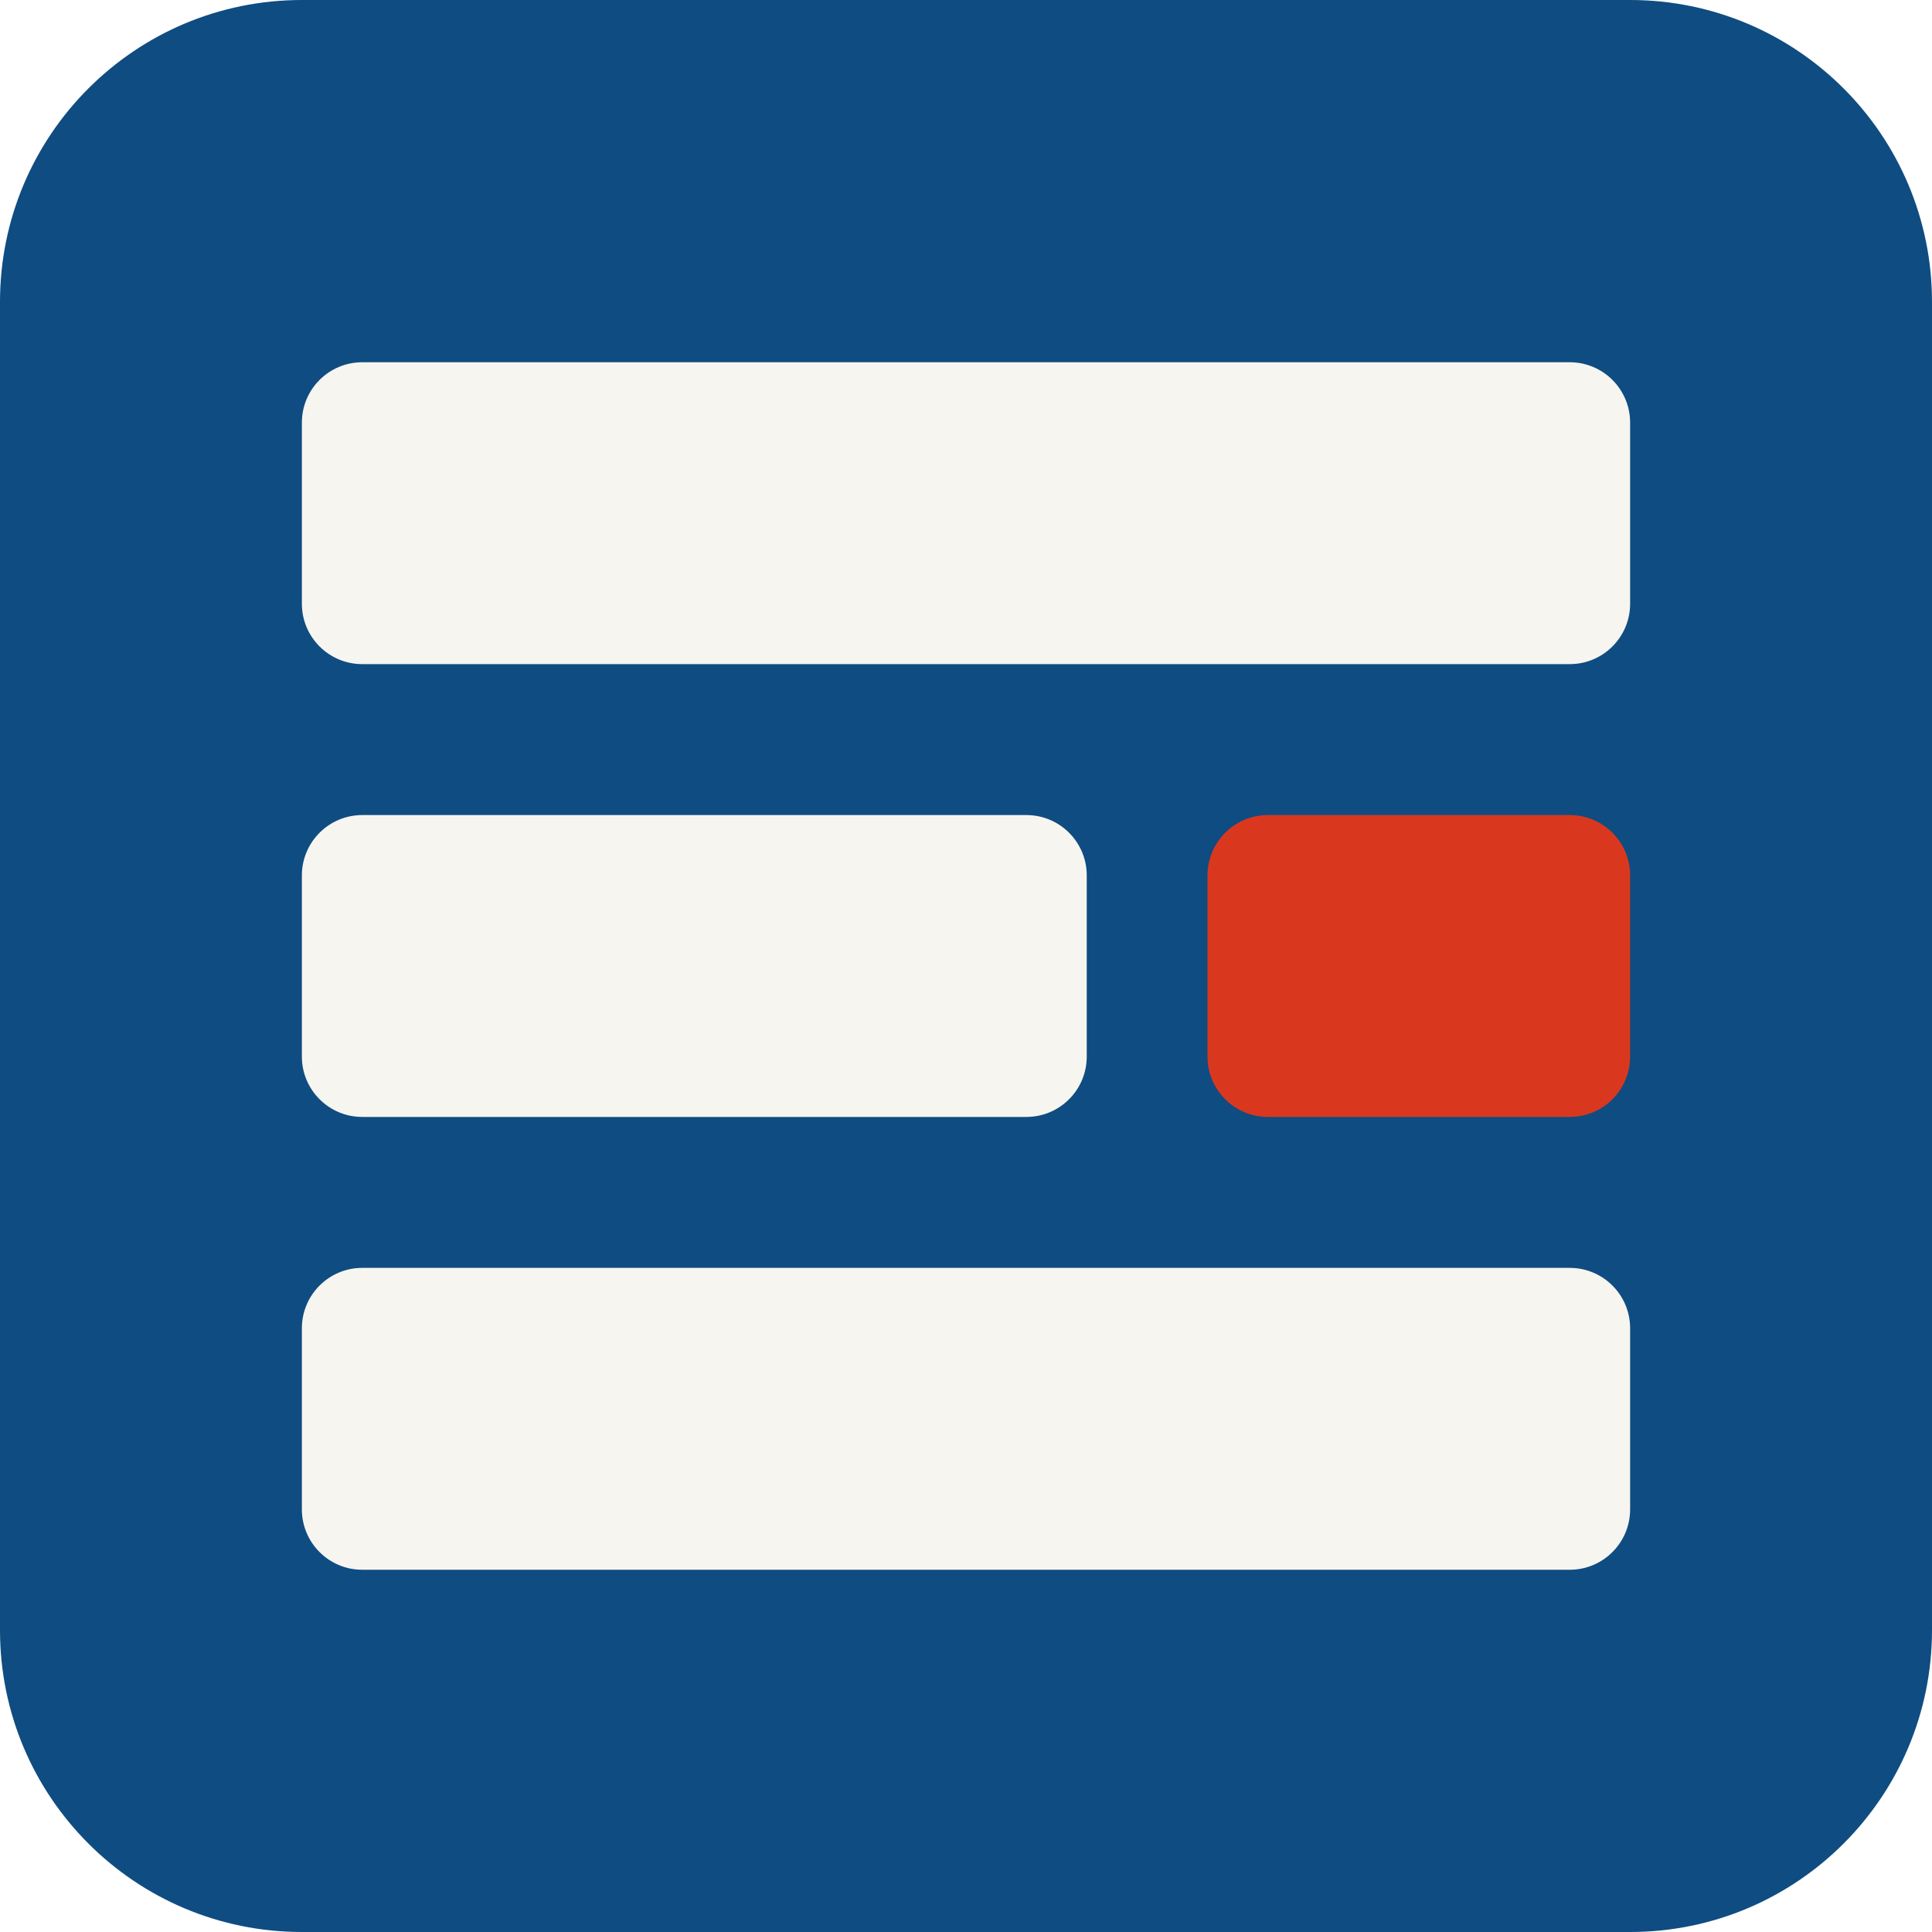
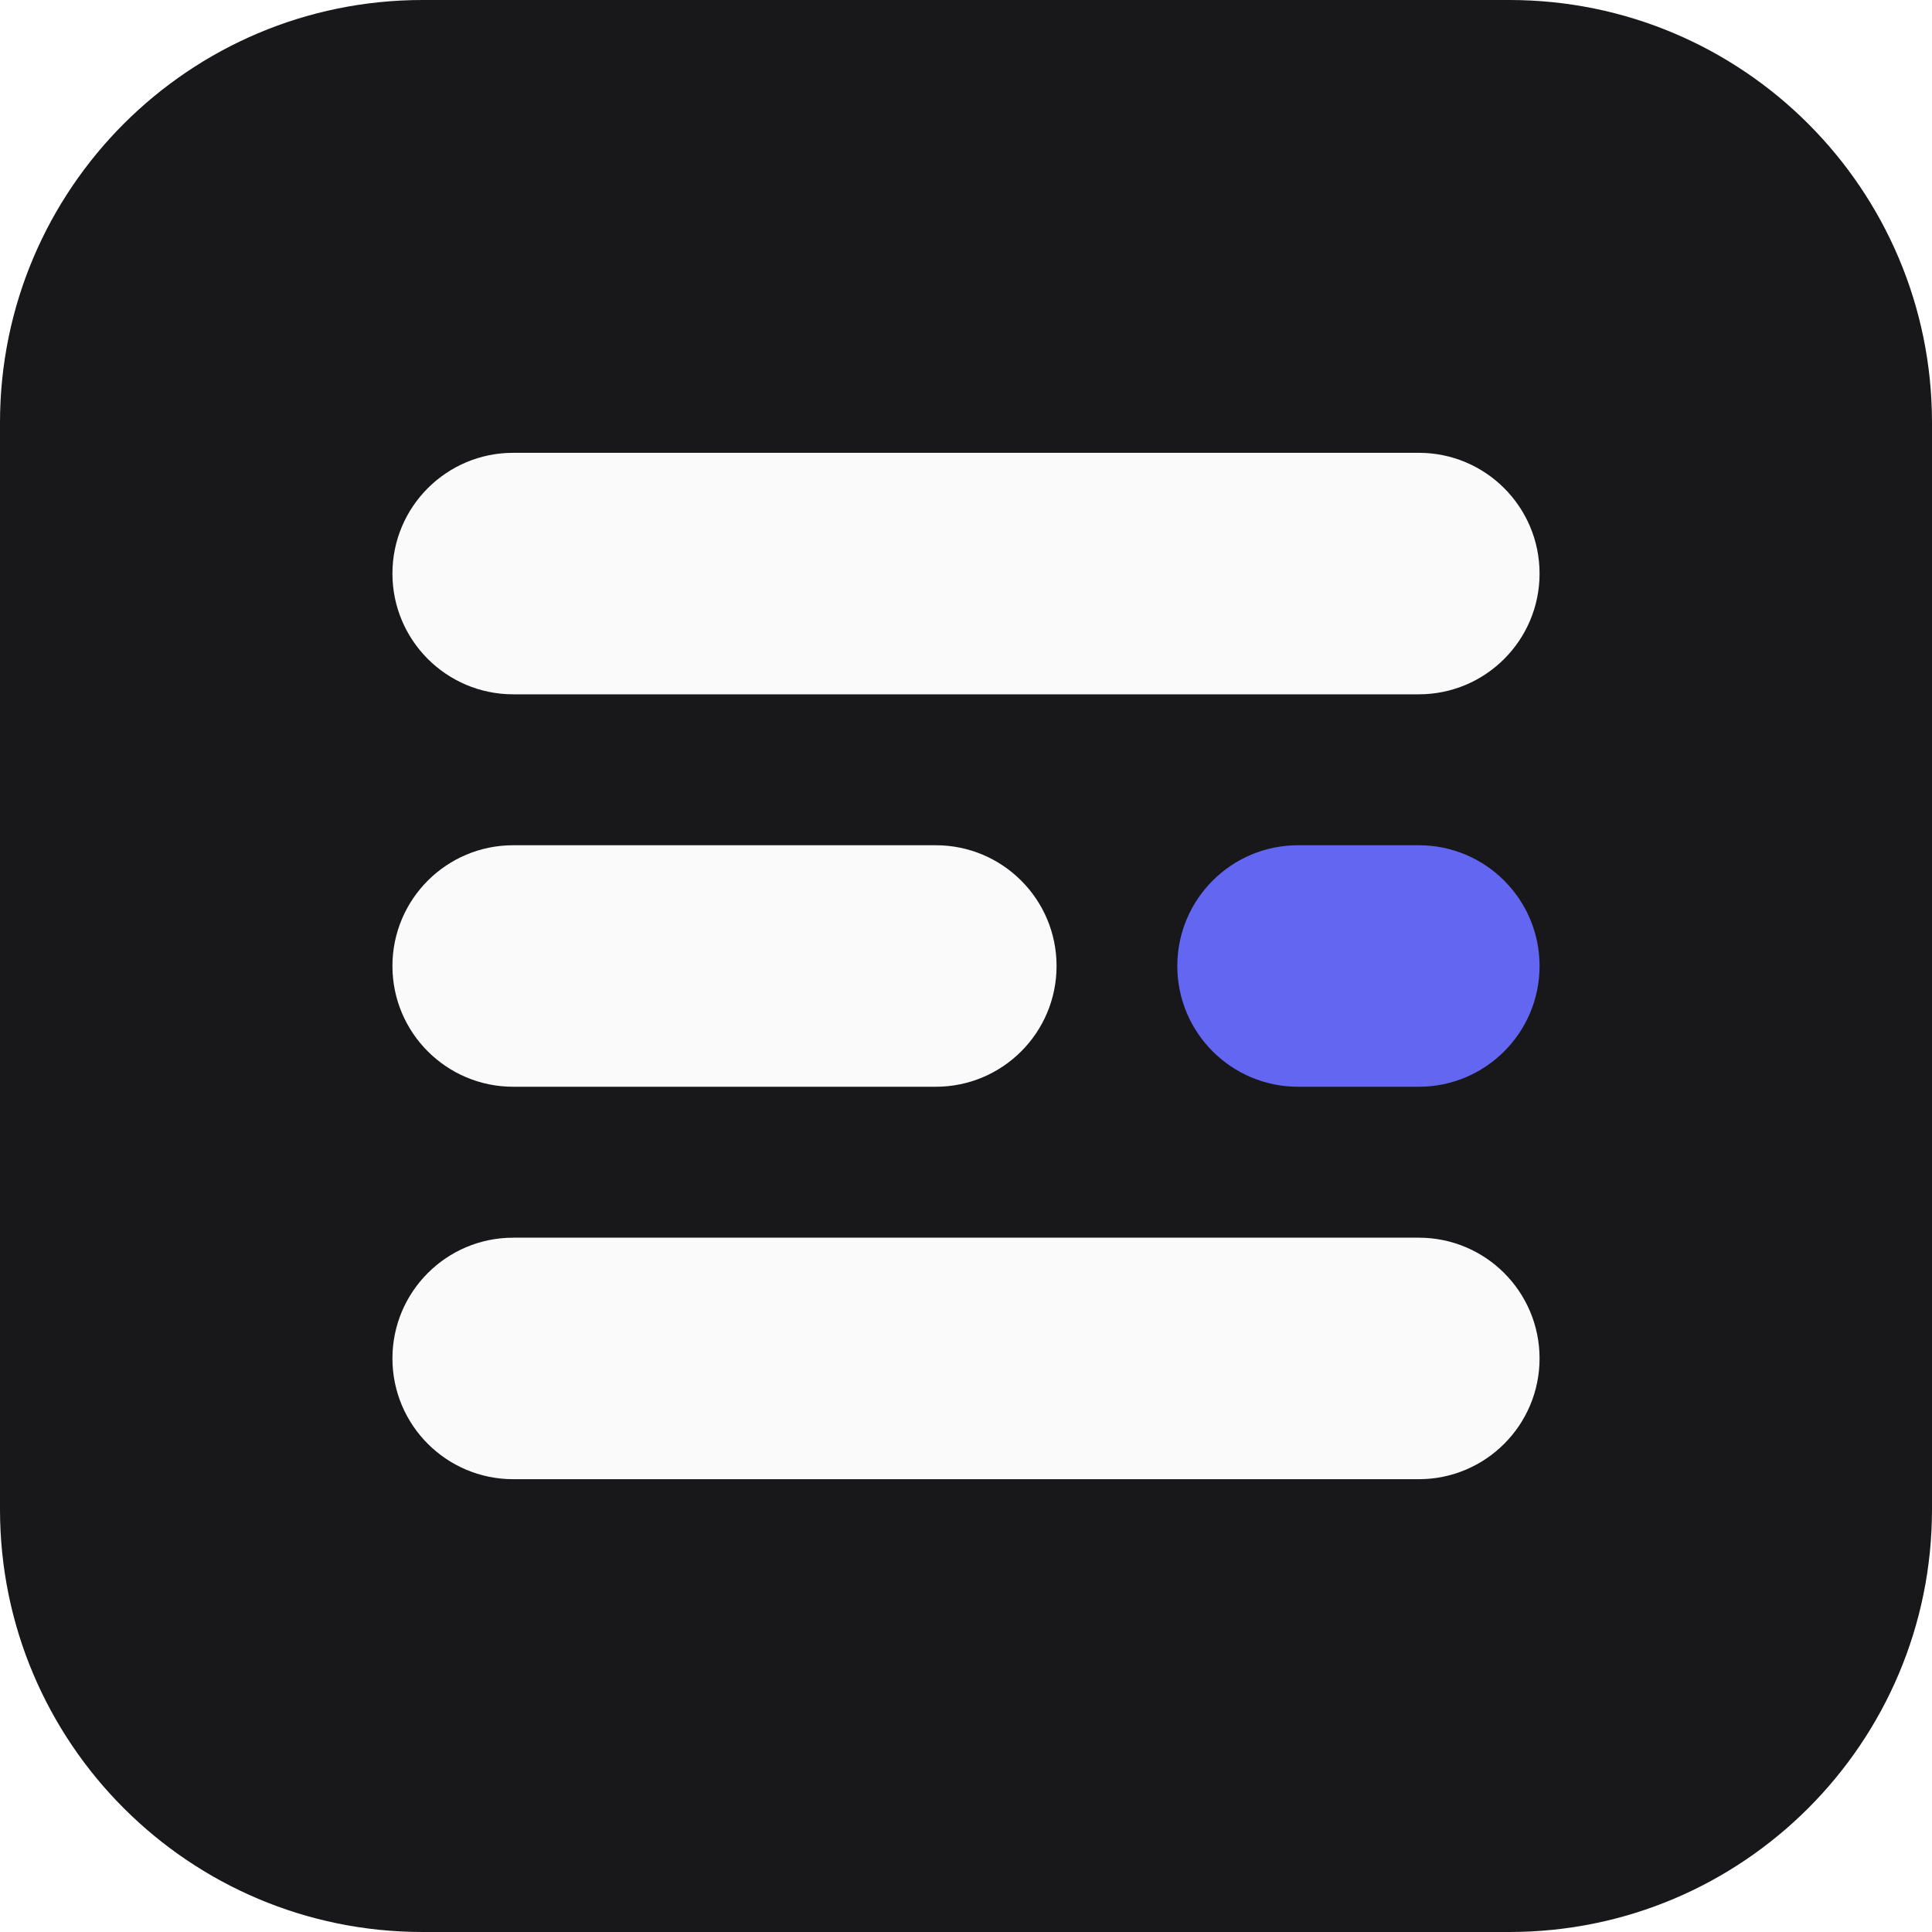
<svg xmlns="http://www.w3.org/2000/svg" viewBox="0 0 64 64" width="64" height="64">
-   <rect width="64" height="64" rx="10" fill="#0F4C81" />
-   <rect x="10" y="12" width="44" height="10" rx="2" fill="#F6F5F0" />
-   <rect x="10" y="27" width="26" height="10" rx="2" fill="#F6F5F0" />
-   <rect x="40" y="27" width="14" height="10" rx="2" fill="#D9381E" />
-   <rect x="10" y="42" width="44" height="10" rx="2" fill="#F6F5F0" />
+   <rect width="64" height="64" rx="14" fill="#18181B" />
+   <rect x="13" y="15" width="38" height="8" rx="4" fill="#FAFAFA" />
+   <rect x="13" y="28" width="22" height="8" rx="4" fill="#FAFAFA" />
+   <rect x="39" y="28" width="12" height="8" rx="4" fill="#6366F1" />
+   <rect x="13" y="41" width="38" height="8" rx="4" fill="#FAFAFA" />
</svg>
